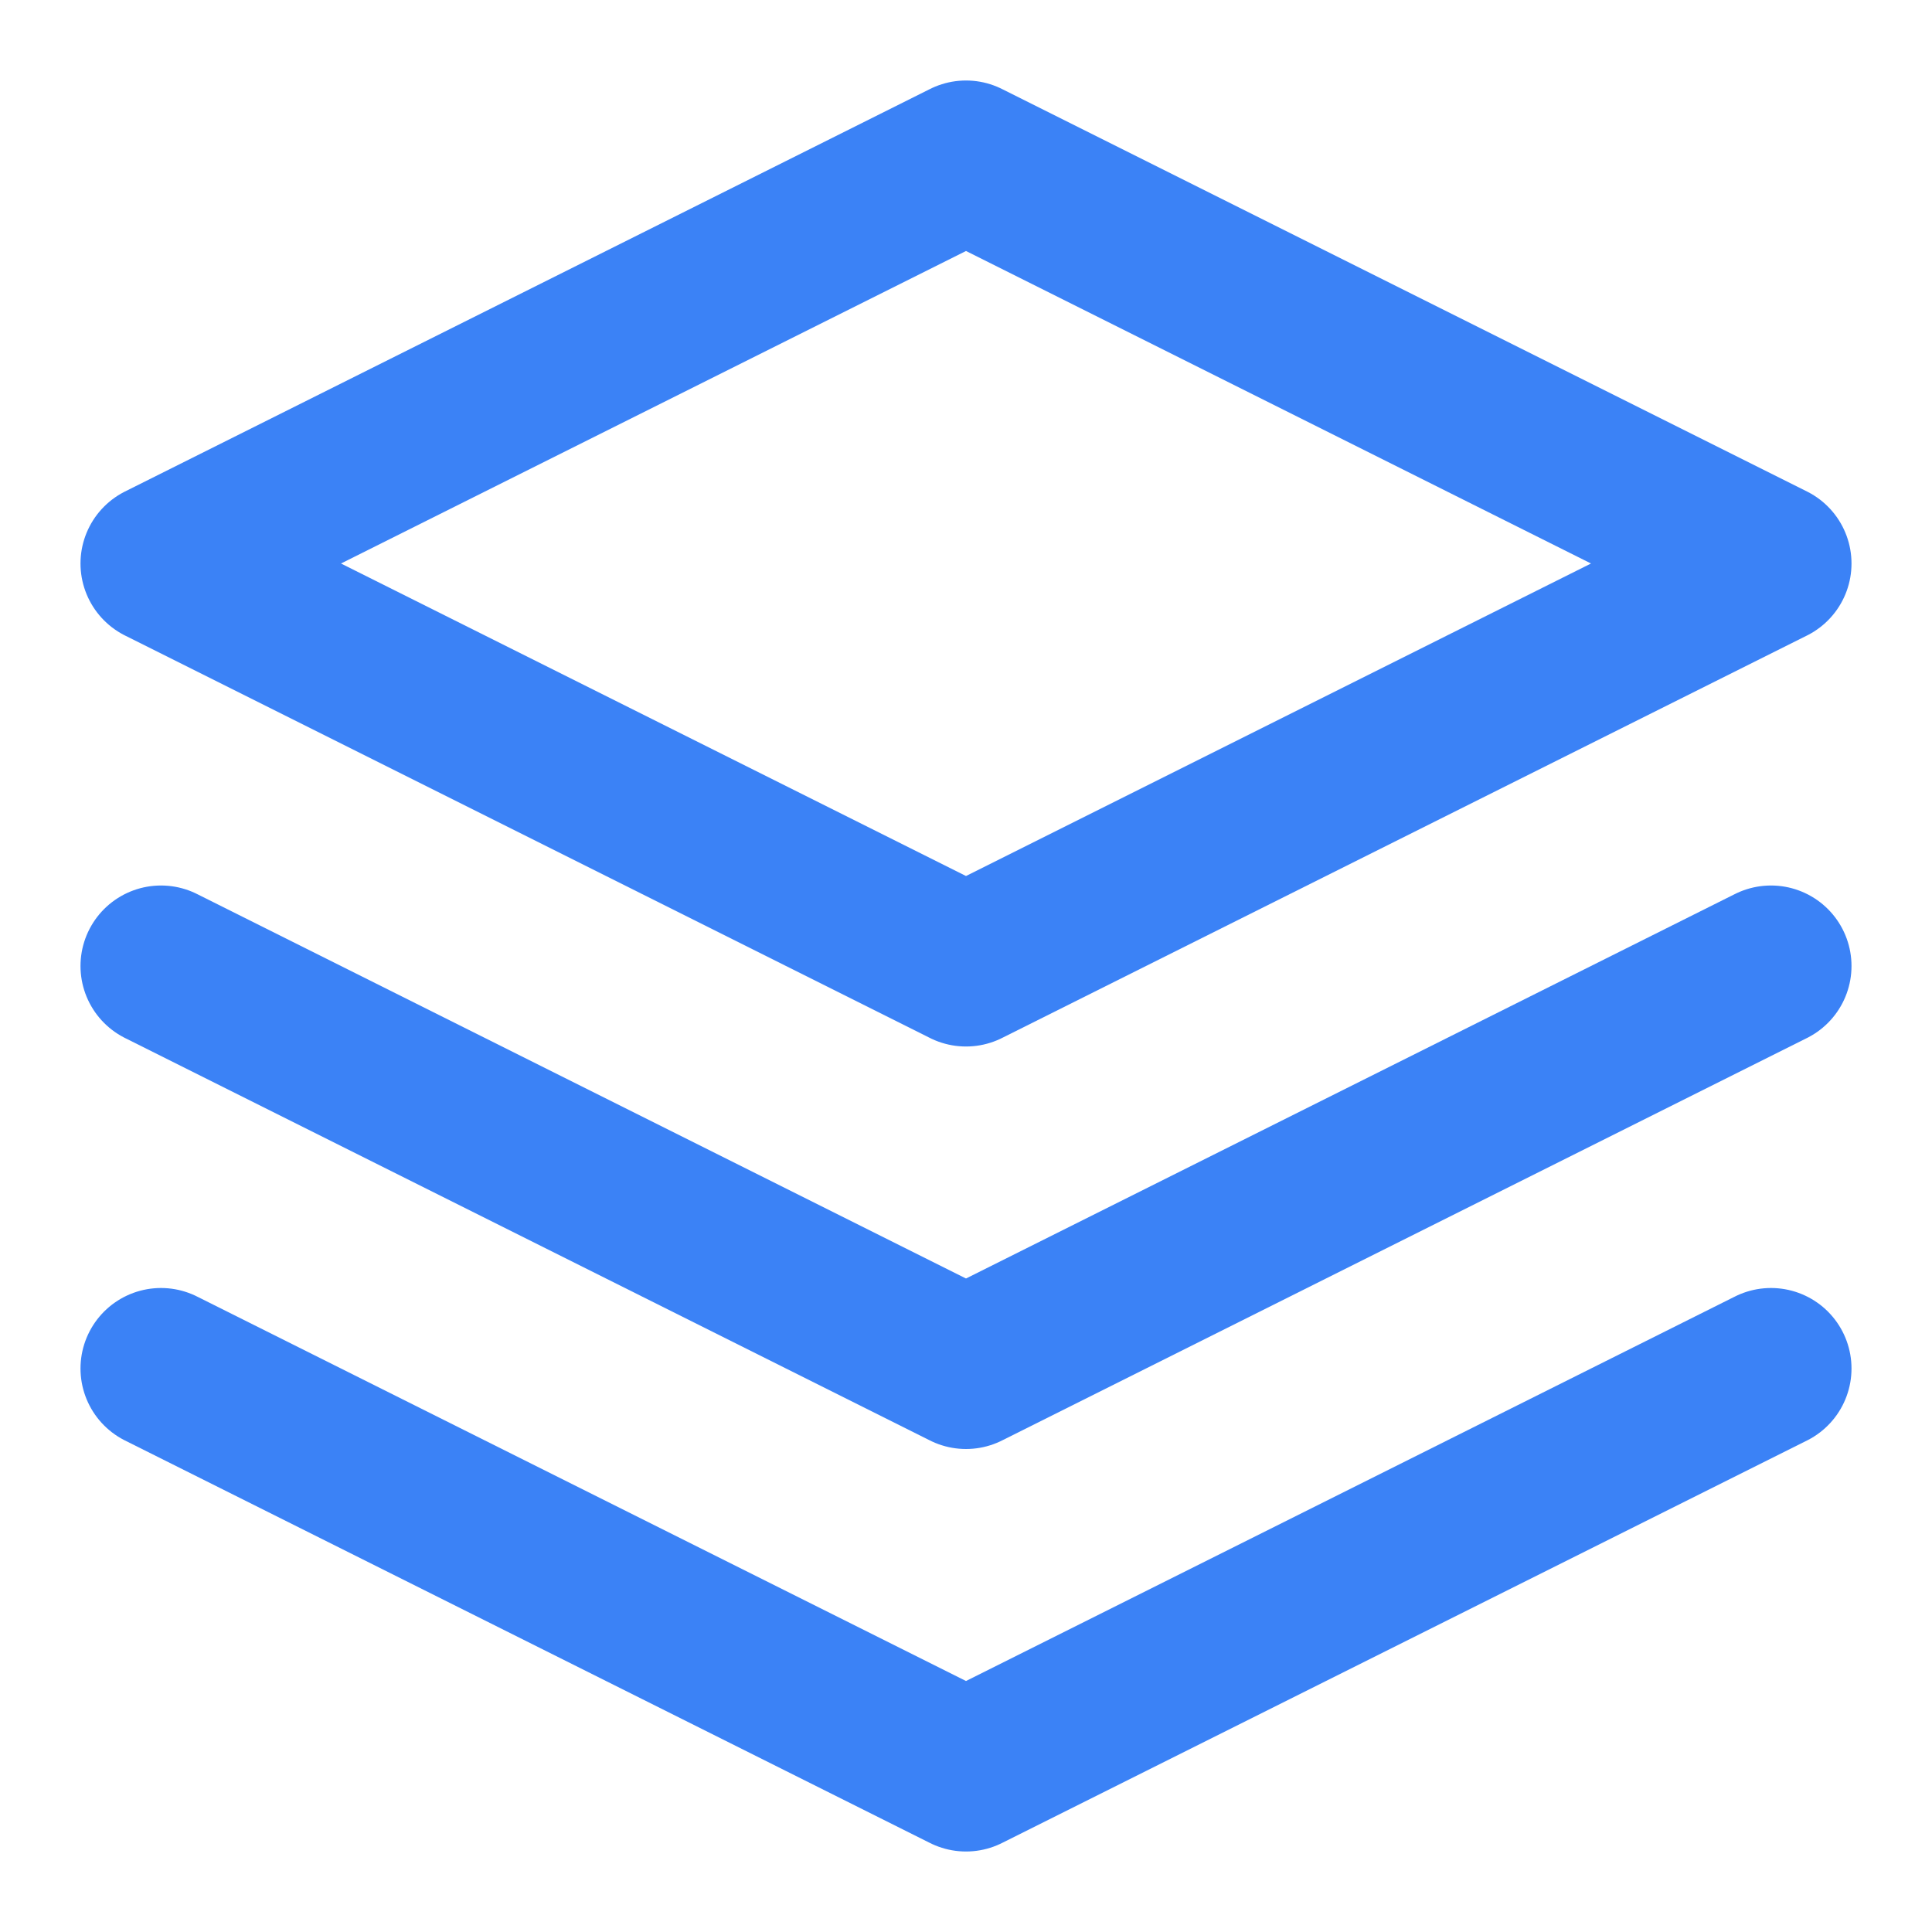
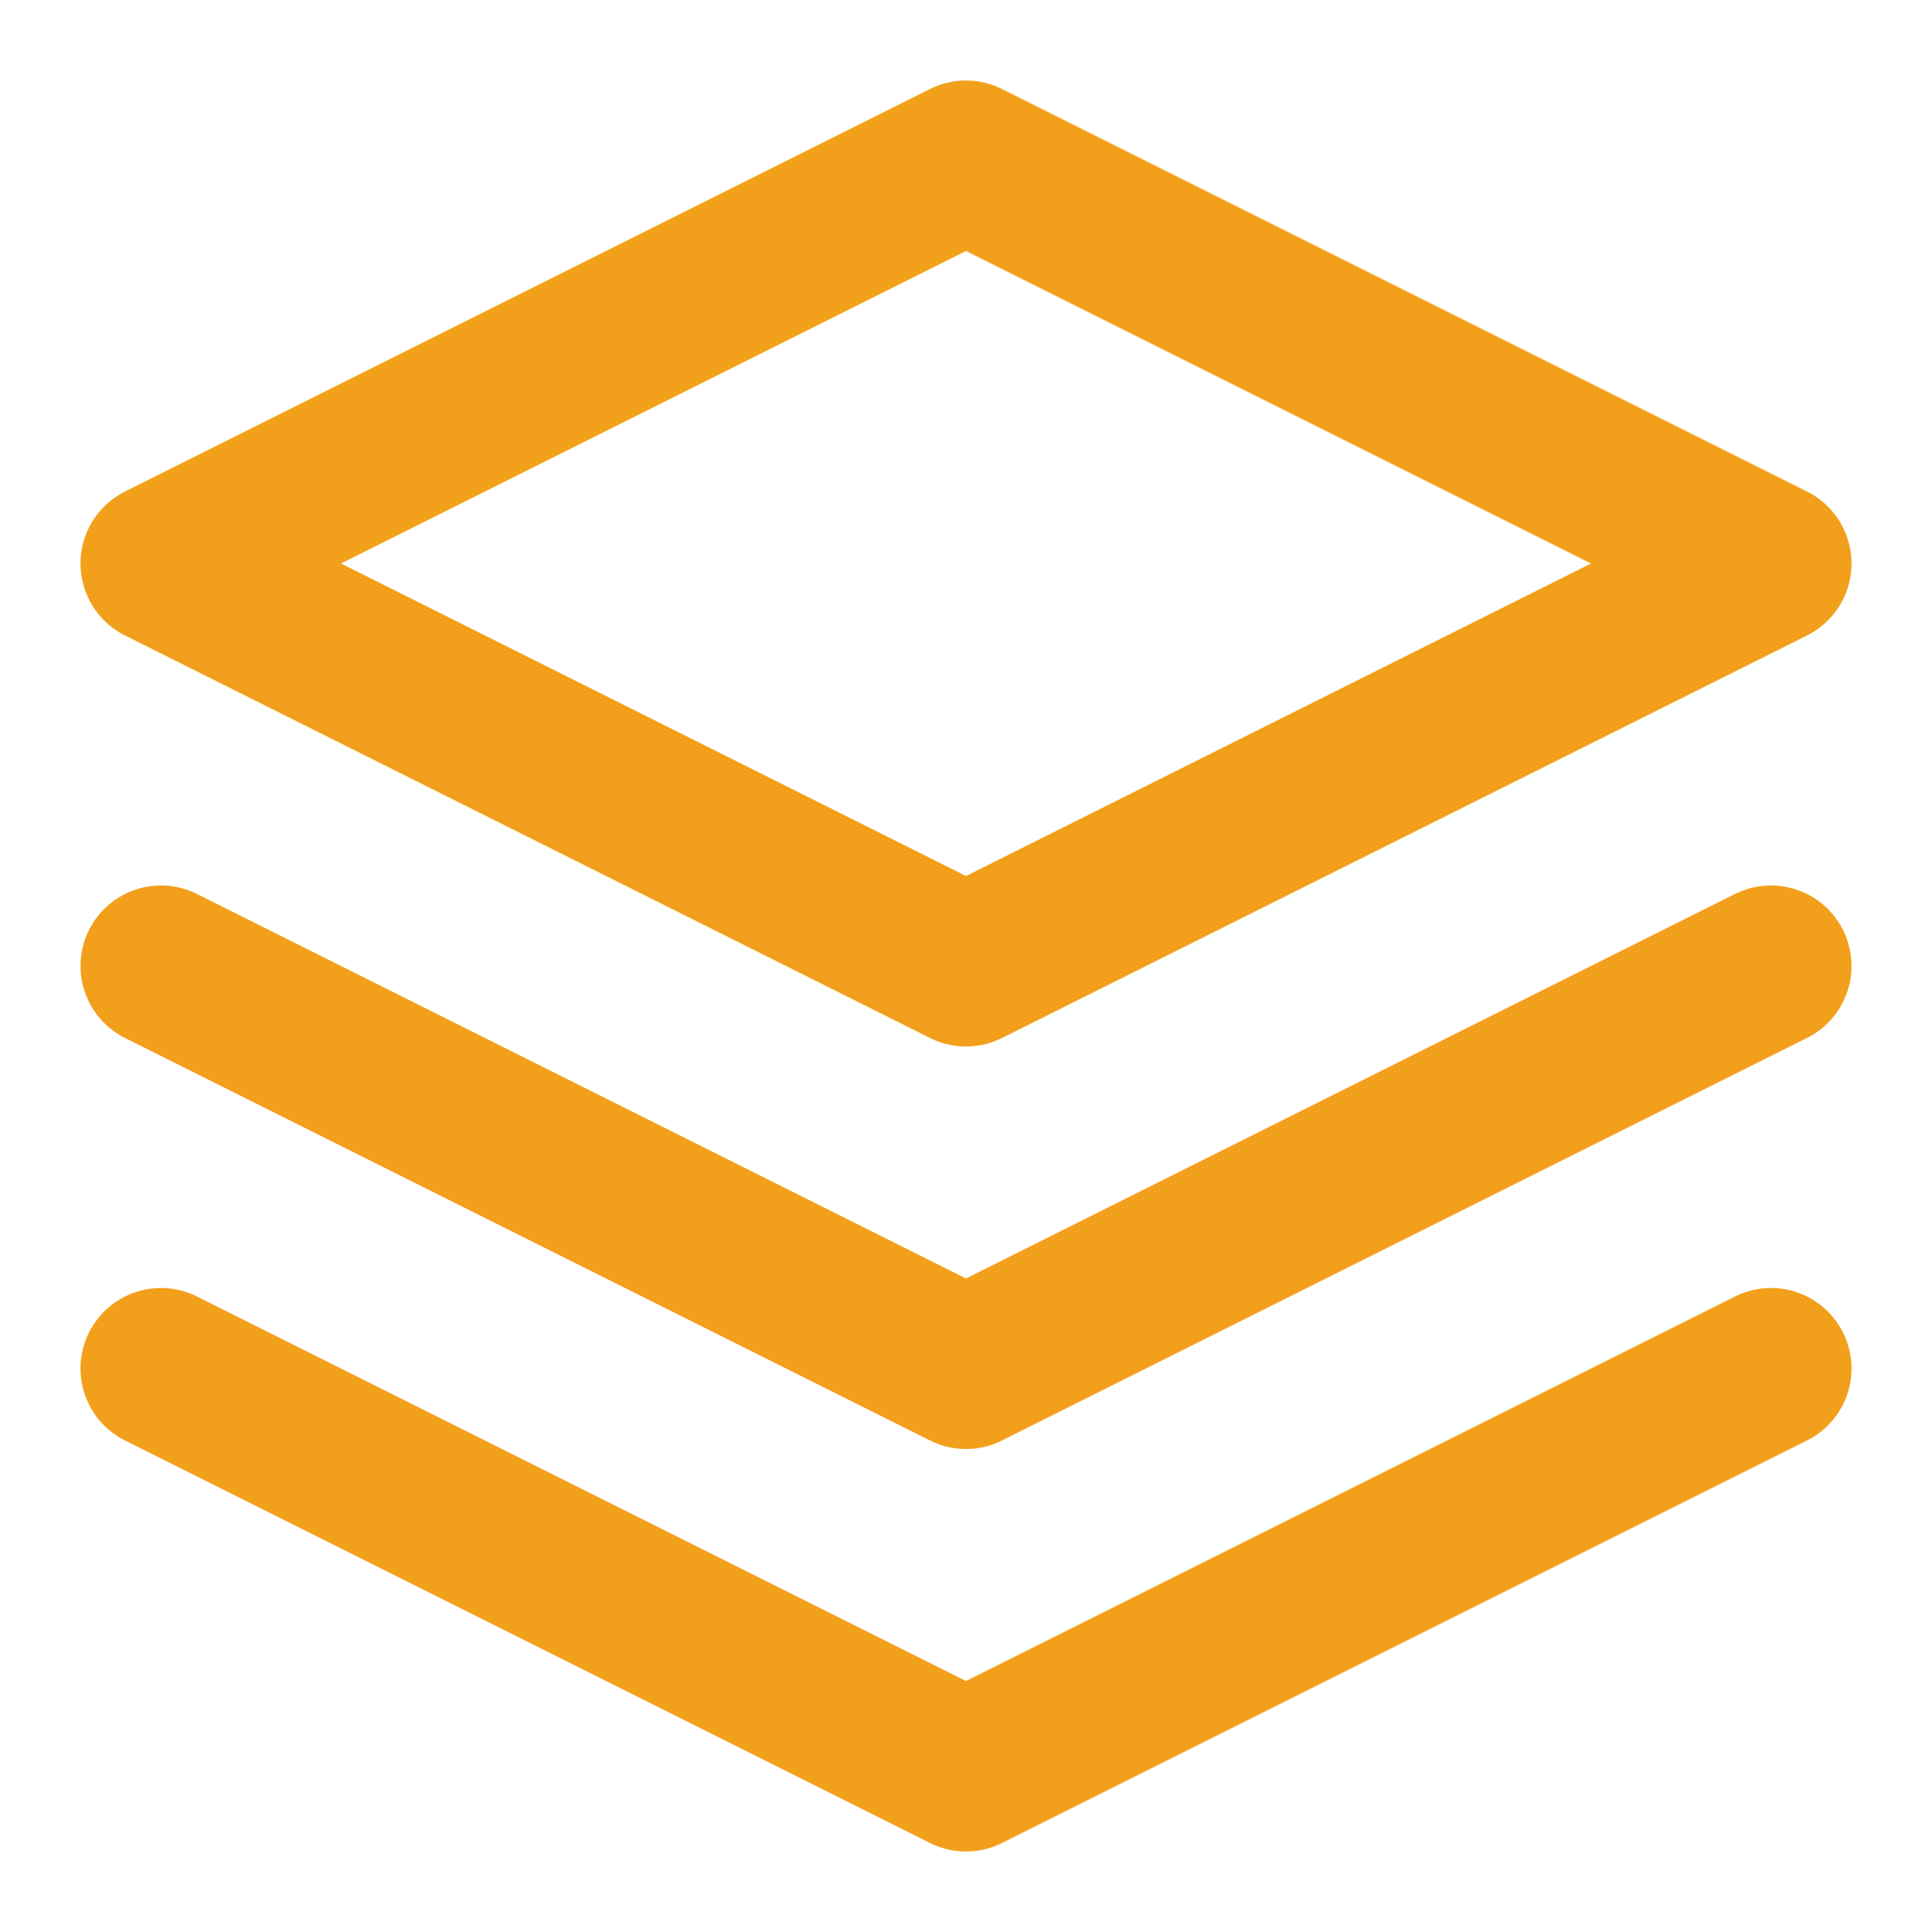
- <svg xmlns="http://www.w3.org/2000/svg" viewBox="0 0 24 24" fill="none" stroke="#3b82f6" stroke-width="2" stroke-linecap="round" stroke-linejoin="round">
+ <svg xmlns="http://www.w3.org/2000/svg" viewBox="0 0 24 24" fill="none" stroke="#f2a01b" stroke-width="2" stroke-linecap="round" stroke-linejoin="round">
  <path d="M12 2L2 7l10 5 10-5-10-5z" />
  <path d="M2 17l10 5 10-5" />
  <path d="M2 12l10 5 10-5" />
</svg>
